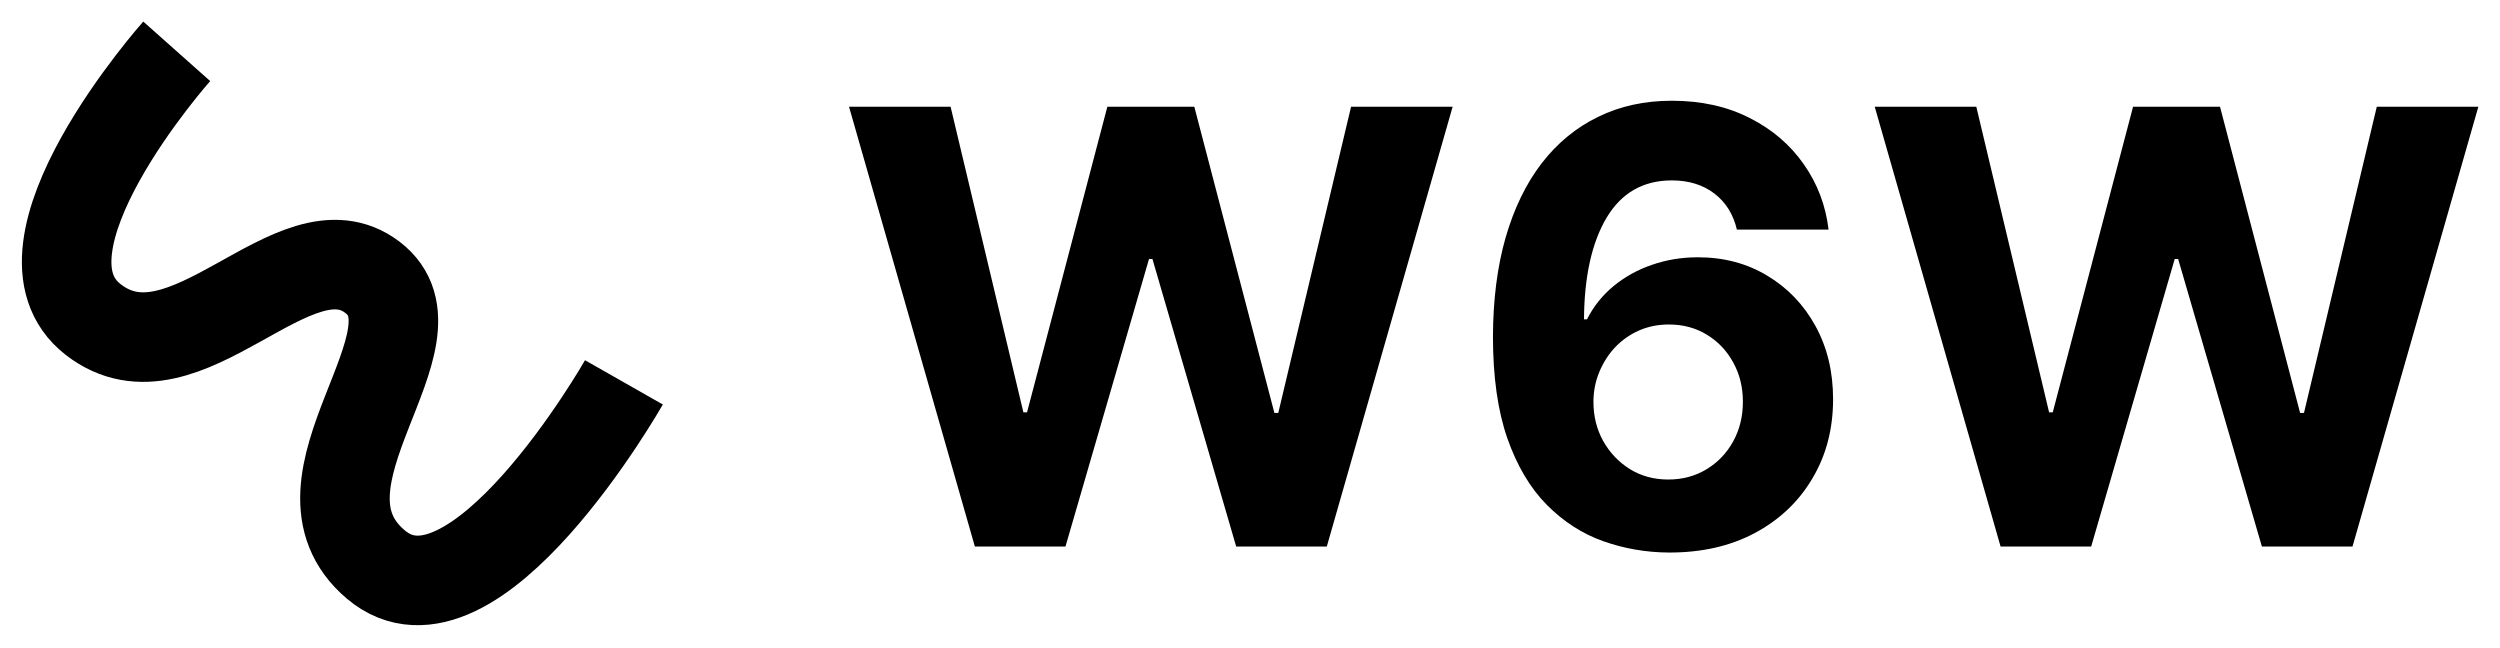
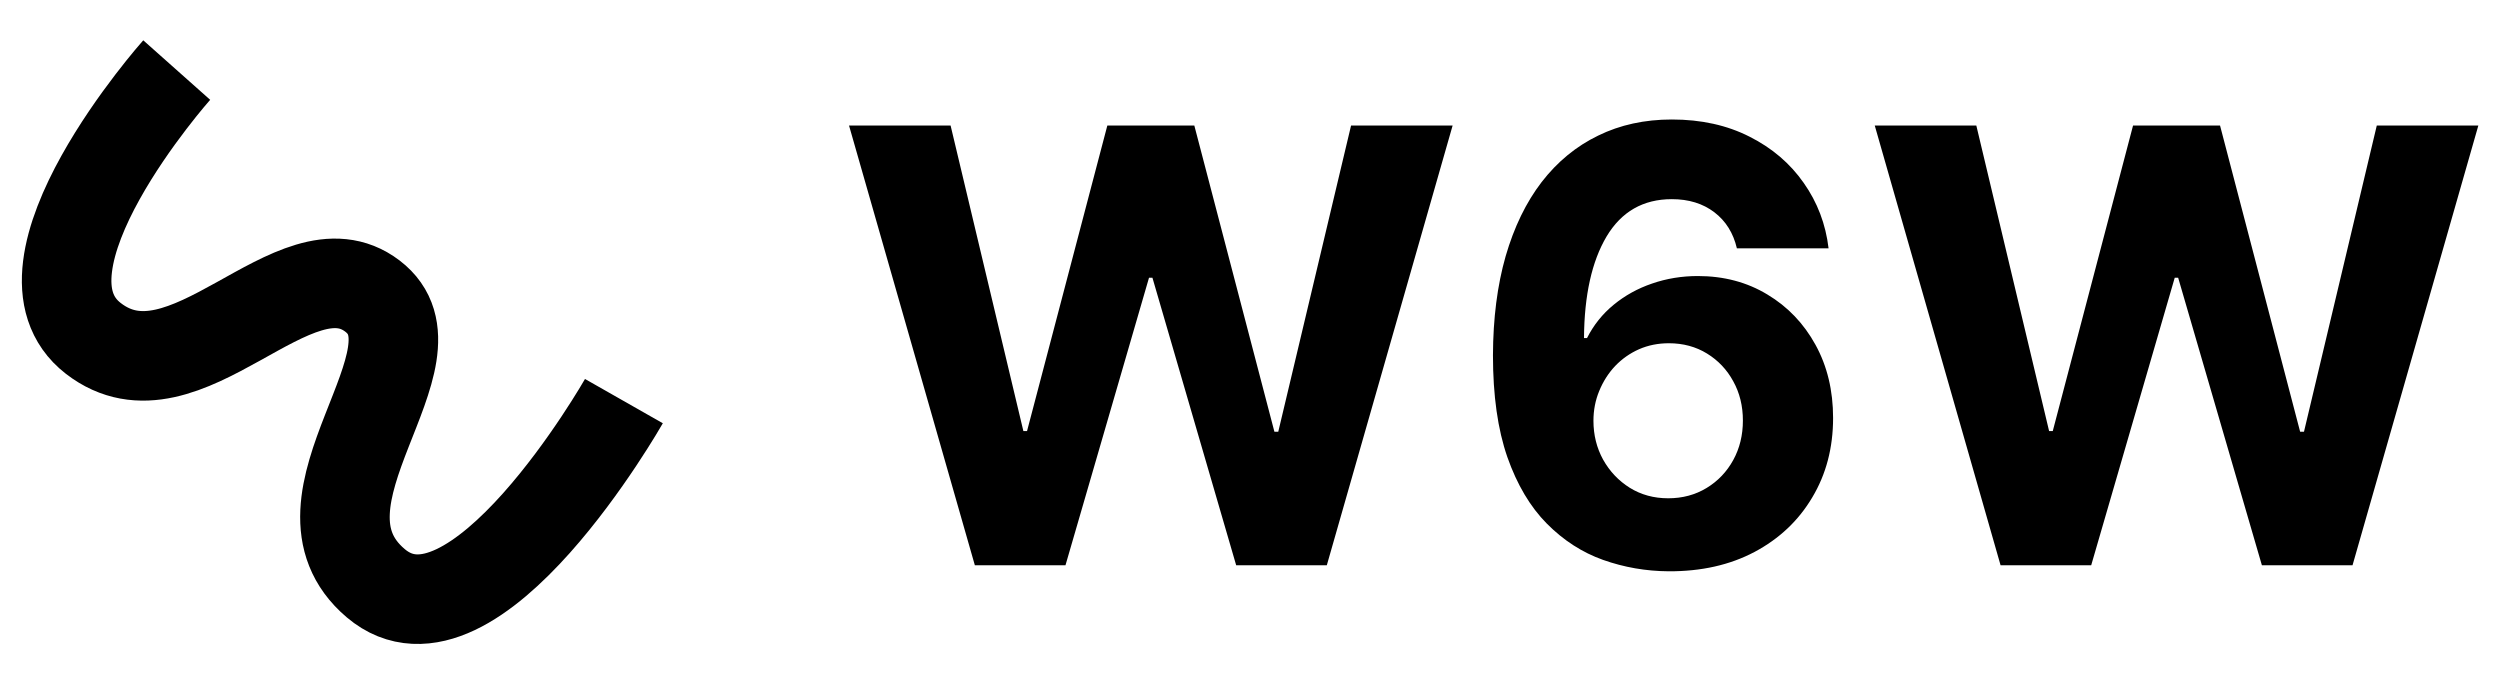
- <svg xmlns="http://www.w3.org/2000/svg" viewBox="-16 -16 1847.435 478.254" width="1847.44" height="478.25" role="img" aria-label="w6w">
-   <g transform="translate(-65.0049,-119.1304)">
+ <svg xmlns="http://www.w3.org/2000/svg" viewBox="-16 -16 1847.435 505.968" width="1847.44" height="505.97" role="img" aria-label="w6w">
+   <g transform="translate(-65.0049,-105.2733)">
    <g transform="translate(301.9891,342.2575) scale(0.5655947) translate(-545,-496.5)" fill="none" stroke="currentColor" stroke-width="117">
      <path d="M912.877 573.286C912.877 573.286 716.083 919.142 588.645 811.214C461.206 703.287 686.341 513.766 584.274 436.026C482.206 358.287 339.706 584.287 219.595 491.326C99.484 398.365 328.592 140.757 328.592 140.757" />
    </g>
    <path fill="currentColor" d="M769.397 507L676.41 182.021H751.466L805.259 407.824H807.957L867.304 182.021H931.57L990.758 408.3H993.614L1047.41 182.021H1122.46L1029.48 507H962.512L900.627 294.526H898.088L836.361 507H769.397ZM1282.06 511.443C1265.34 511.337 1249.21 508.534 1233.66 503.033C1218.21 497.532 1204.36 488.593 1192.08 476.216C1179.81 463.839 1170.08 447.442 1162.89 427.025C1155.8 406.608 1152.26 381.536 1152.26 351.81C1152.36 324.517 1155.48 300.132 1161.62 278.658C1167.86 257.077 1176.75 238.776 1188.28 223.754C1199.91 208.732 1213.82 197.307 1230.01 189.479C1246.19 181.545 1264.34 177.578 1284.44 177.578C1306.12 177.578 1325.27 181.809 1341.88 190.272C1358.49 198.629 1371.82 210.002 1381.87 224.389C1392.02 238.776 1398.16 254.908 1400.27 272.786H1332.52C1329.87 261.467 1324.32 252.581 1315.86 246.128C1307.39 239.675 1296.92 236.448 1284.44 236.448C1263.28 236.448 1247.2 245.652 1236.2 264.059C1225.3 282.466 1219.75 307.485 1219.54 339.115H1221.76C1226.62 329.489 1233.18 321.29 1241.43 314.52C1249.79 307.643 1259.26 302.407 1269.84 298.81C1280.52 295.108 1291.79 293.256 1303.64 293.256C1322.89 293.256 1340.03 297.805 1355.05 306.903C1370.07 315.895 1381.92 328.272 1390.59 344.034C1399.27 359.797 1403.61 377.833 1403.61 398.145C1403.61 420.148 1398.48 439.719 1388.21 456.857C1378.06 473.994 1363.83 487.429 1345.53 497.162C1327.33 506.788 1306.18 511.549 1282.06 511.443ZM1281.74 457.491C1292.32 457.491 1301.79 454.953 1310.14 449.875C1318.5 444.797 1325.06 437.921 1329.82 429.246C1334.58 420.572 1336.96 410.839 1336.96 400.049C1336.96 389.258 1334.58 379.579 1329.82 371.01C1325.17 362.441 1318.71 355.618 1310.46 350.54C1302.21 345.462 1292.79 342.924 1282.22 342.924C1274.28 342.924 1266.93 344.405 1260.16 347.367C1253.49 350.329 1247.62 354.454 1242.55 359.744C1237.57 365.033 1233.66 371.169 1230.8 378.151C1227.95 385.027 1226.52 392.379 1226.52 400.207C1226.52 410.68 1228.9 420.254 1233.66 428.929C1238.53 437.603 1245.08 444.532 1253.34 449.716C1261.69 454.9 1271.16 457.491 1281.74 457.491ZM1527.38 507L1434.39 182.021H1509.45L1563.24 407.824H1565.94L1625.28 182.021H1689.55L1748.74 408.3H1751.59L1805.39 182.021H1880.44L1787.46 507H1720.49L1658.61 294.526H1656.07L1594.34 507H1527.38Z" />
  </g>
</svg>
